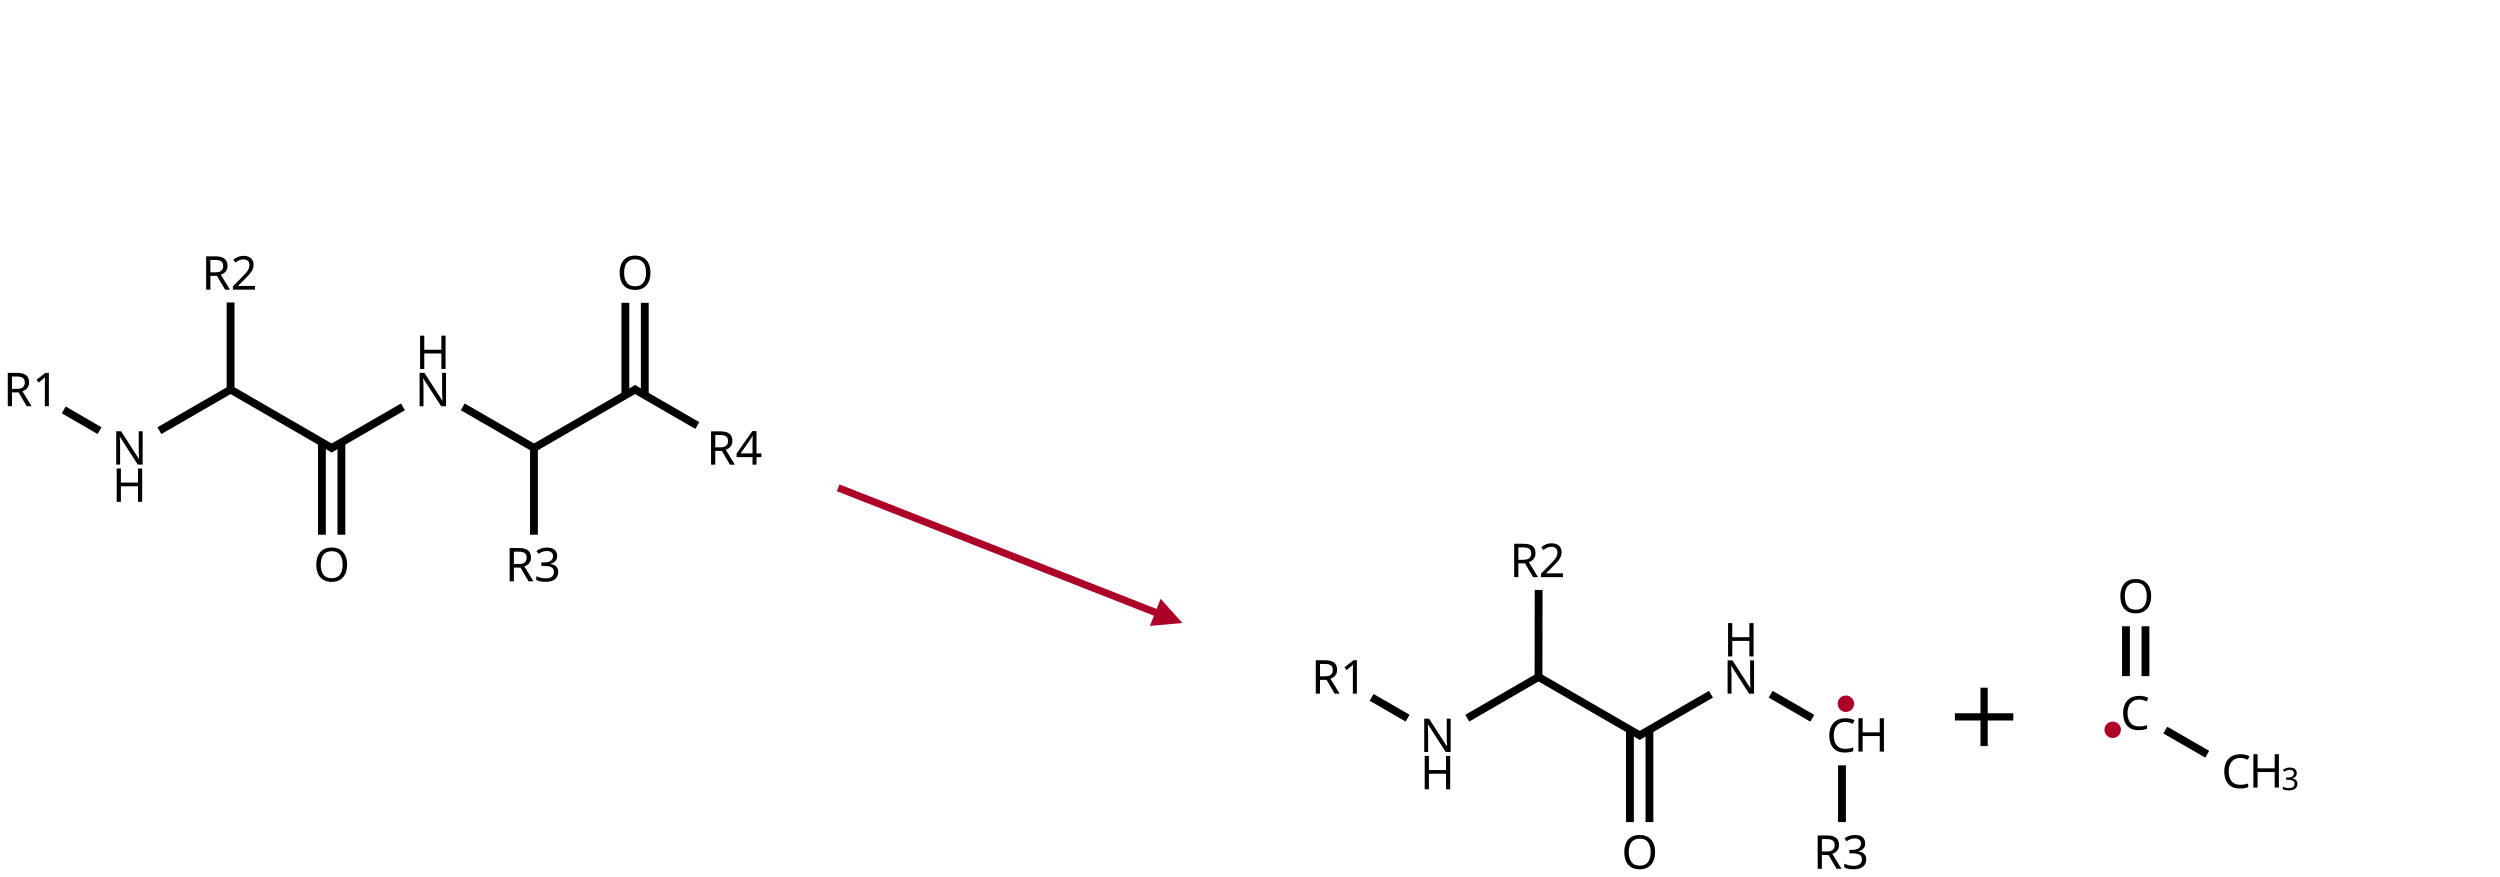
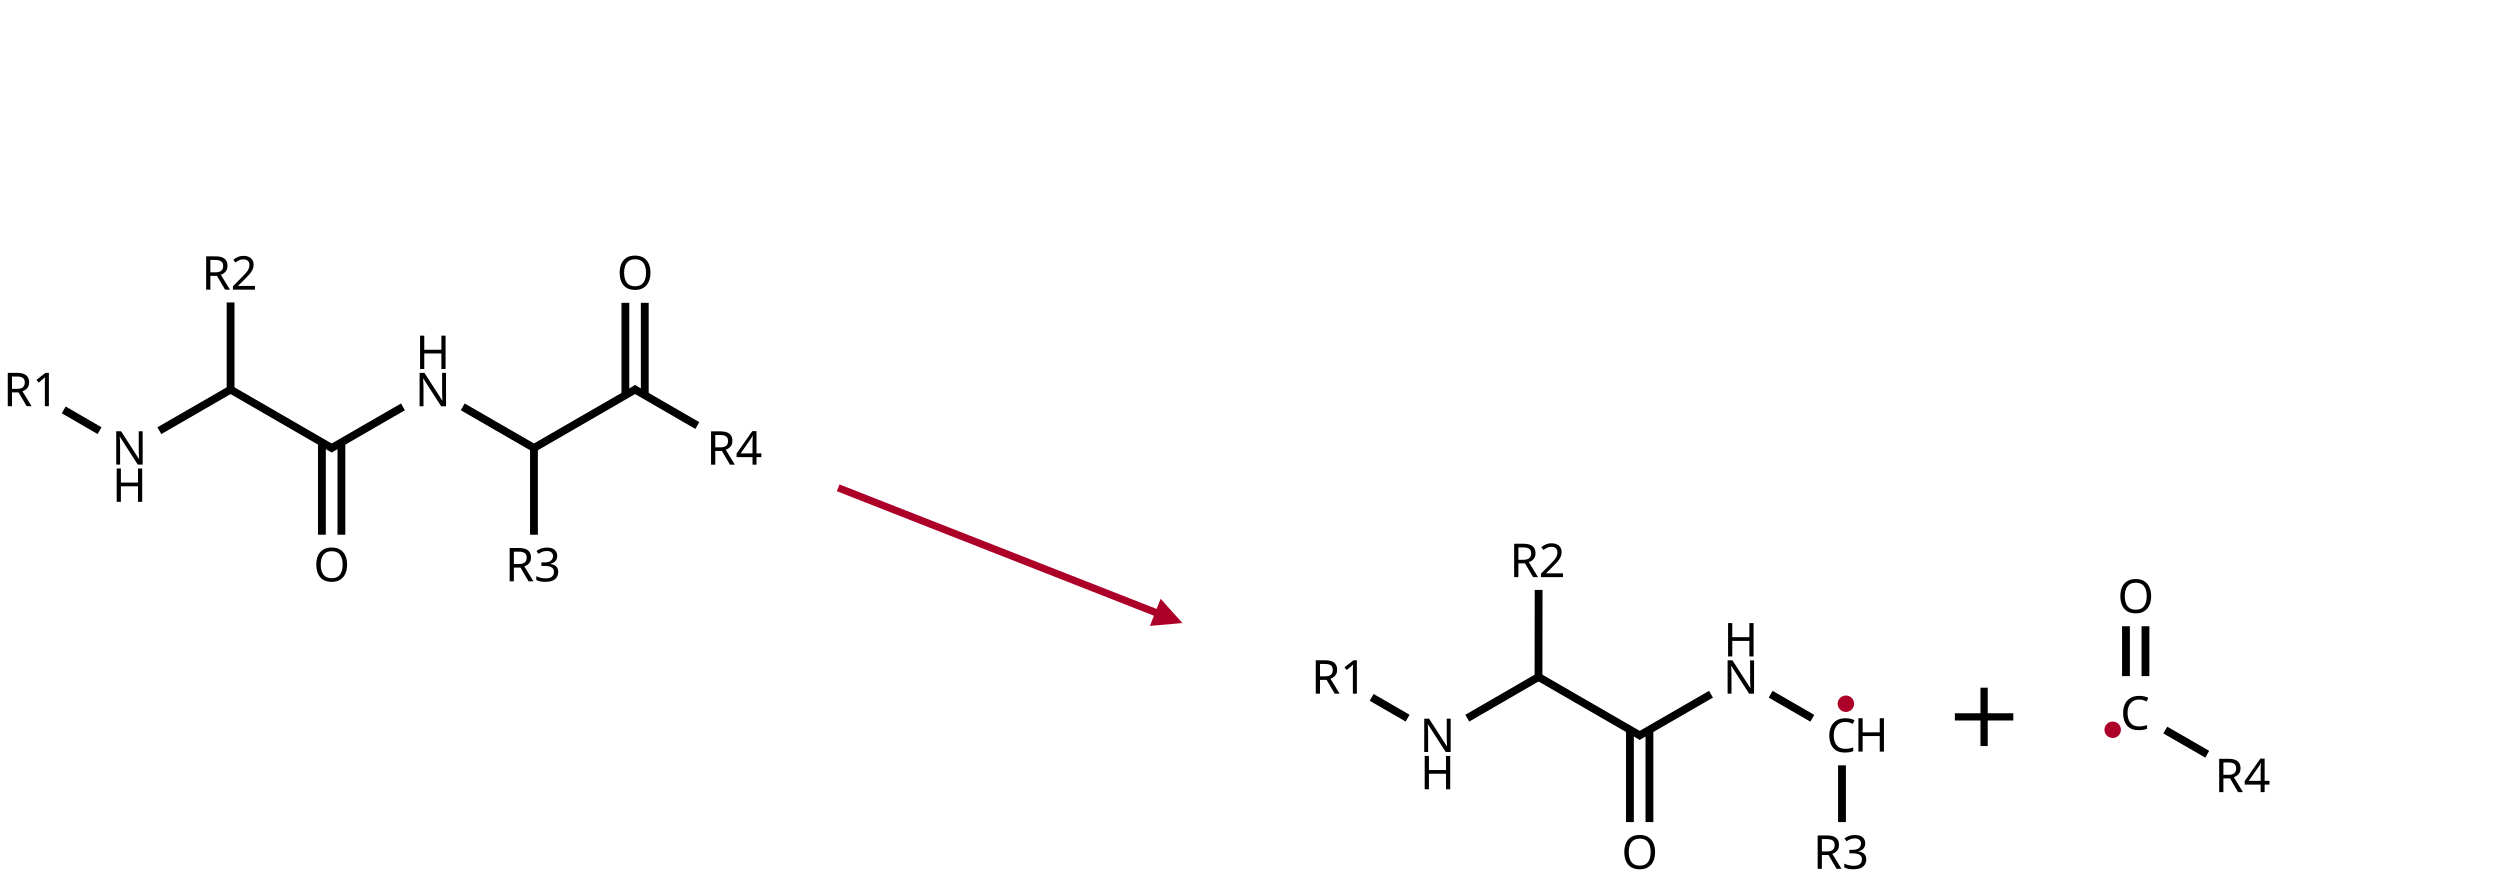
<svg xmlns="http://www.w3.org/2000/svg" xmlns:xlink="http://www.w3.org/1999/xlink" width="2141" height="751" viewBox="0 0 2141 751" version="1.1" id="svg356">
  <defs id="defs62">
    <g id="g60">
      <g id="glyph-0-0">
        <path d="M 3.594 0 L 3.594 -27.344 L 19.344 -27.344 L 19.344 0 Z M 5.547 -1.953 L 17.391 -1.953 L 17.391 -25.391 L 5.547 -25.391 Z M 5.547 -1.953 " id="path2" />
      </g>
      <g id="glyph-0-1">
        <path d="M 12.297 -14.859 L 19.922 -14.859 L 19.922 -12.141 L 12.297 -12.141 L 12.297 -4.25 L 9.531 -4.25 L 9.531 -12.141 L 1.922 -12.141 L 1.922 -14.859 L 9.531 -14.859 L 9.531 -22.781 L 12.297 -22.781 Z M 12.297 -14.859 " id="path5" />
      </g>
      <g id="glyph-0-2" />
      <g id="glyph-0-3">
        <path d="M 24.625 0 L 21.172 0 L 21.172 -12.75 L 7.156 -12.75 L 7.156 0 L 3.719 0 L 3.719 -27.344 L 7.156 -27.344 L 7.156 -15.781 L 21.172 -15.781 L 21.172 -27.344 L 24.625 -27.344 Z M 24.625 0 " id="path9" />
      </g>
      <g id="glyph-0-4">
        <path d="M 19.922 0 L 1.844 0 L 1.844 -2.797 L 9 -10.031 C 10.375 -11.414 11.535 -12.641 12.484 -13.703 C 13.43 -14.773 14.145 -15.828 14.625 -16.859 C 15.113 -17.898 15.359 -19.035 15.359 -20.266 C 15.359 -21.766 14.91 -22.906 14.016 -23.688 C 13.117 -24.469 11.957 -24.859 10.531 -24.859 C 9.207 -24.859 8.039 -24.625 7.031 -24.156 C 6.02 -23.695 4.988 -23.062 3.938 -22.25 L 2.141 -24.516 C 3.211 -25.398 4.441 -26.156 5.828 -26.781 C 7.223 -27.414 8.789 -27.734 10.531 -27.734 C 13.082 -27.734 15.098 -27.086 16.578 -25.797 C 18.055 -24.504 18.797 -22.723 18.797 -20.453 C 18.797 -19.023 18.504 -17.68 17.922 -16.422 C 17.336 -15.172 16.52 -13.941 15.469 -12.734 C 14.426 -11.523 13.203 -10.227 11.797 -8.844 L 6.094 -3.219 L 6.094 -3.062 L 19.922 -3.062 Z M 19.922 0 " id="path12" />
      </g>
      <g id="glyph-0-5">
        <path d="M 27.578 -13.703 C 27.578 -10.867 27.098 -8.398 26.141 -6.297 C 25.18 -4.191 23.77 -2.551 21.906 -1.375 C 20.039 -0.195 17.727 0.391 14.969 0.391 C 12.133 0.391 9.781 -0.195 7.906 -1.375 C 6.031 -2.551 4.633 -4.195 3.719 -6.312 C 2.801 -8.438 2.344 -10.914 2.344 -13.75 C 2.344 -16.562 2.801 -19.008 3.719 -21.094 C 4.633 -23.188 6.031 -24.82 7.906 -26 C 9.781 -27.176 12.148 -27.766 15.016 -27.766 C 17.742 -27.766 20.039 -27.18 21.906 -26.016 C 23.77 -24.859 25.18 -23.227 26.141 -21.125 C 27.098 -19.02 27.578 -16.547 27.578 -13.703 Z M 5.969 -13.703 C 5.969 -10.266 6.695 -7.555 8.156 -5.578 C 9.613 -3.598 11.883 -2.609 14.969 -2.609 C 18.082 -2.609 20.352 -3.598 21.781 -5.578 C 23.219 -7.555 23.938 -10.266 23.938 -13.703 C 23.938 -17.148 23.219 -19.848 21.781 -21.797 C 20.352 -23.754 18.098 -24.734 15.016 -24.734 C 11.922 -24.734 9.641 -23.754 8.172 -21.797 C 6.703 -19.848 5.969 -17.148 5.969 -13.703 Z M 5.969 -13.703 " id="path15" />
      </g>
      <g id="glyph-0-6">
        <path d="M 12.297 -14.969 L 19.922 -14.969 L 19.922 -12.25 L 12.297 -12.25 L 12.297 -4.359 L 9.531 -4.359 L 9.531 -12.25 L 1.922 -12.25 L 1.922 -14.969 L 9.531 -14.969 L 9.531 -22.906 L 12.297 -22.906 Z M 1.922 0 L 1.922 -2.719 L 19.953 -2.719 L 19.953 0 Z M 1.922 0 " id="path18" />
      </g>
      <g id="glyph-0-7">
        <path d="M 1.531 -8.766 L 1.531 -11.75 L 17.609 -11.75 L 17.609 -8.766 Z M 1.531 -8.766 " id="path21" />
      </g>
      <g id="glyph-1-0">
        <path d="M 3.766 0 L 3.766 -28.562 L 20.203 -28.562 L 20.203 0 Z M 5.797 -2.047 L 18.156 -2.047 L 18.156 -26.516 L 5.797 -26.516 Z M 5.797 -2.047 " id="path24" />
      </g>
      <g id="glyph-1-1">
        <path d="M 11.766 -28.562 C 15.305 -28.562 17.922 -27.883 19.609 -26.531 C 21.305 -25.188 22.156 -23.156 22.156 -20.438 C 22.156 -18.914 21.875 -17.648 21.312 -16.641 C 20.758 -15.629 20.047 -14.82 19.172 -14.219 C 18.305 -13.613 17.395 -13.141 16.438 -12.797 L 24.281 0 L 20.078 0 L 13.156 -11.797 L 7.484 -11.797 L 7.484 0 L 3.875 0 L 3.875 -28.562 Z M 11.562 -25.438 L 7.484 -25.438 L 7.484 -14.844 L 11.766 -14.844 C 14.078 -14.844 15.766 -15.301 16.828 -16.219 C 17.898 -17.133 18.438 -18.488 18.438 -20.281 C 18.438 -22.145 17.875 -23.469 16.75 -24.25 C 15.633 -25.039 13.906 -25.438 11.562 -25.438 Z M 11.562 -25.438 " id="path27" />
      </g>
      <g id="glyph-1-2">
        <path d="M 20.797 0 L 1.922 0 L 1.922 -2.922 L 9.406 -10.484 C 10.844 -11.922 12.051 -13.195 13.031 -14.312 C 14.02 -15.438 14.77 -16.535 15.281 -17.609 C 15.789 -18.691 16.047 -19.875 16.047 -21.156 C 16.047 -22.727 15.578 -23.922 14.641 -24.734 C 13.703 -25.547 12.488 -25.953 11 -25.953 C 9.613 -25.953 8.395 -25.711 7.344 -25.234 C 6.289 -24.754 5.219 -24.086 4.125 -23.234 L 2.234 -25.594 C 3.359 -26.531 4.645 -27.32 6.094 -27.969 C 7.551 -28.625 9.188 -28.953 11 -28.953 C 13.664 -28.953 15.77 -28.281 17.312 -26.938 C 18.863 -25.594 19.641 -23.734 19.641 -21.359 C 19.641 -19.867 19.332 -18.469 18.719 -17.156 C 18.102 -15.852 17.25 -14.566 16.156 -13.297 C 15.062 -12.035 13.781 -10.68 12.312 -9.234 L 6.359 -3.359 L 6.359 -3.203 L 20.797 -3.203 Z M 20.797 0 " id="path30" />
      </g>
      <g id="glyph-1-3">
        <path d="M 26.516 0 L 22.312 0 L 7.047 -23.719 L 6.875 -23.719 C 6.926 -22.781 6.992 -21.617 7.078 -20.234 C 7.16 -18.848 7.203 -17.422 7.203 -15.953 L 7.203 0 L 3.875 0 L 3.875 -28.562 L 8.047 -28.562 L 23.281 -4.922 L 23.438 -4.922 C 23.414 -5.348 23.383 -5.988 23.344 -6.844 C 23.301 -7.695 23.258 -8.629 23.219 -9.641 C 23.176 -10.648 23.156 -11.582 23.156 -12.438 L 23.156 -28.562 L 26.516 -28.562 Z M 26.516 0 " id="path33" />
      </g>
      <g id="glyph-1-4">
        <path d="M 25.719 0 L 22.125 0 L 22.125 -13.312 L 7.484 -13.312 L 7.484 0 L 3.875 0 L 3.875 -28.562 L 7.484 -28.562 L 7.484 -16.484 L 22.125 -16.484 L 22.125 -28.562 L 25.719 -28.562 Z M 25.719 0 " id="path36" />
      </g>
      <g id="glyph-1-5">
        <path d="M 28.797 -14.312 C 28.797 -11.352 28.297 -8.773 27.297 -6.578 C 26.297 -4.379 24.82 -2.664 22.875 -1.438 C 20.926 -0.207 18.516 0.406 15.641 0.406 C 12.68 0.406 10.219 -0.207 8.25 -1.438 C 6.289 -2.664 4.832 -4.383 3.875 -6.594 C 2.914 -8.812 2.438 -11.398 2.438 -14.359 C 2.438 -17.297 2.914 -19.852 3.875 -22.031 C 4.832 -24.219 6.289 -25.926 8.25 -27.156 C 10.219 -28.383 12.695 -29 15.688 -29 C 18.531 -29 20.926 -28.391 22.875 -27.172 C 24.82 -25.961 26.297 -24.258 27.297 -22.062 C 28.297 -19.863 28.797 -17.281 28.797 -14.312 Z M 6.234 -14.312 C 6.234 -10.719 6.992 -7.883 8.516 -5.812 C 10.035 -3.75 12.41 -2.719 15.641 -2.719 C 18.891 -2.719 21.258 -3.75 22.75 -5.812 C 24.25 -7.883 25 -10.719 25 -14.312 C 25 -17.914 24.25 -20.738 22.75 -22.781 C 21.258 -24.82 18.906 -25.844 15.688 -25.844 C 12.457 -25.844 10.07 -24.82 8.531 -22.781 C 7 -20.738 6.234 -17.914 6.234 -14.312 Z M 6.234 -14.312 " id="path39" />
      </g>
      <g id="glyph-1-6">
        <path d="M 19.719 -21.875 C 19.719 -19.957 19.18 -18.43 18.109 -17.297 C 17.047 -16.16 15.609 -15.41 13.797 -15.047 L 13.797 -14.875 C 16.086 -14.613 17.789 -13.895 18.906 -12.719 C 20.031 -11.539 20.594 -10.008 20.594 -8.125 C 20.594 -6.469 20.207 -4.992 19.438 -3.703 C 18.664 -2.41 17.473 -1.398 15.859 -0.672 C 14.242 0.047 12.172 0.406 9.641 0.406 C 8.148 0.406 6.766 0.289 5.484 0.062 C 4.203 -0.164 2.973 -0.57 1.797 -1.156 L 1.797 -4.438 C 2.992 -3.852 4.285 -3.395 5.672 -3.062 C 7.066 -2.727 8.406 -2.562 9.688 -2.562 C 12.238 -2.562 14.082 -3.062 15.219 -4.062 C 16.352 -5.062 16.922 -6.441 16.922 -8.203 C 16.922 -9.984 16.219 -11.266 14.812 -12.047 C 13.414 -12.836 11.453 -13.234 8.922 -13.234 L 6.156 -13.234 L 6.156 -16.234 L 8.953 -16.234 C 11.305 -16.234 13.086 -16.727 14.297 -17.719 C 15.516 -18.707 16.125 -20.016 16.125 -21.641 C 16.125 -23.023 15.656 -24.098 14.719 -24.859 C 13.781 -25.617 12.516 -26 10.922 -26 C 9.367 -26 8.047 -25.77 6.953 -25.312 C 5.859 -24.863 4.781 -24.289 3.719 -23.594 L 1.953 -26 C 2.973 -26.801 4.234 -27.492 5.734 -28.078 C 7.242 -28.66 8.957 -28.953 10.875 -28.953 C 13.863 -28.953 16.082 -28.285 17.531 -26.953 C 18.988 -25.617 19.719 -23.926 19.719 -21.875 Z M 19.719 -21.875 " id="path42" />
      </g>
      <g id="glyph-1-7">
        <path d="M 22.078 -6.484 L 17.922 -6.484 L 17.922 0 L 14.516 0 L 14.516 -6.484 L 0.844 -6.484 L 0.844 -9.484 L 14.281 -28.719 L 17.922 -28.719 L 17.922 -9.641 L 22.078 -9.641 Z M 14.516 -18.641 C 14.516 -20.023 14.539 -21.203 14.594 -22.172 C 14.656 -23.148 14.695 -24.078 14.719 -24.953 L 14.562 -24.953 C 14.344 -24.453 14.07 -23.906 13.75 -23.312 C 13.438 -22.727 13.133 -22.238 12.844 -21.844 L 4.281 -9.641 L 14.516 -9.641 Z M 14.516 -18.641 " id="path45" />
      </g>
      <g id="glyph-1-8">
        <path d="M 14.203 0 L 10.766 0 L 10.766 -19.953 C 10.766 -21.109 10.773 -22.031 10.797 -22.719 C 10.828 -23.414 10.867 -24.133 10.922 -24.875 C 10.492 -24.445 10.102 -24.086 9.75 -23.797 C 9.406 -23.504 8.969 -23.133 8.438 -22.688 L 5.406 -20.203 L 3.562 -22.562 L 11.281 -28.562 L 14.203 -28.562 Z M 14.203 0 " id="path48" />
      </g>
      <g id="glyph-1-9">
        <path d="M 16.125 -25.797 C 13.051 -25.797 10.633 -24.77 8.875 -22.719 C 7.113 -20.664 6.234 -17.852 6.234 -14.281 C 6.234 -10.727 7.051 -7.922 8.688 -5.859 C 10.332 -3.797 12.797 -2.766 16.078 -2.766 C 17.328 -2.766 18.508 -2.867 19.625 -3.078 C 20.75 -3.297 21.848 -3.562 22.922 -3.875 L 22.922 -0.766 C 21.848 -0.359 20.742 -0.062 19.609 0.125 C 18.484 0.312 17.133 0.406 15.562 0.406 C 12.656 0.406 10.227 -0.191 8.281 -1.391 C 6.332 -2.598 4.867 -4.305 3.891 -6.516 C 2.922 -8.734 2.438 -11.332 2.438 -14.312 C 2.438 -17.195 2.961 -19.738 4.016 -21.938 C 5.066 -24.133 6.617 -25.852 8.672 -27.094 C 10.734 -28.332 13.227 -28.953 16.156 -28.953 C 19.176 -28.953 21.805 -28.395 24.047 -27.281 L 22.594 -24.234 C 21.719 -24.641 20.738 -25 19.656 -25.312 C 18.582 -25.633 17.406 -25.797 16.125 -25.797 Z M 16.125 -25.797 " id="path51" />
      </g>
      <g id="glyph-2-0">
        <path d="M 2.5 0 L 2.5 -19.047 L 13.469 -19.047 L 13.469 0 Z M 3.875 -1.359 L 12.109 -1.359 L 12.109 -17.688 L 3.875 -17.688 Z M 3.875 -1.359 " id="path54" />
      </g>
      <g id="glyph-2-1">
        <path d="M 13.156 -14.594 C 13.156 -13.312 12.797 -12.289 12.078 -11.531 C 11.367 -10.781 10.41 -10.281 9.203 -10.031 L 9.203 -9.922 C 10.734 -9.742 11.867 -9.266 12.609 -8.484 C 13.359 -7.703 13.734 -6.68 13.734 -5.422 C 13.734 -4.316 13.473 -3.332 12.953 -2.469 C 12.441 -1.602 11.648 -0.93 10.578 -0.453 C 9.504 0.023 8.117 0.266 6.422 0.266 C 5.43 0.266 4.508 0.188 3.656 0.031 C 2.801 -0.113 1.984 -0.383 1.203 -0.781 L 1.203 -2.953 C 2.004 -2.566 2.863 -2.258 3.781 -2.031 C 4.707 -1.812 5.598 -1.703 6.453 -1.703 C 8.16 -1.703 9.391 -2.035 10.141 -2.703 C 10.898 -3.367 11.281 -4.289 11.281 -5.469 C 11.281 -6.656 10.812 -7.508 9.875 -8.031 C 8.945 -8.562 7.641 -8.828 5.953 -8.828 L 4.109 -8.828 L 4.109 -10.828 L 5.969 -10.828 C 7.539 -10.828 8.727 -11.156 9.531 -11.812 C 10.344 -12.469 10.75 -13.336 10.75 -14.422 C 10.75 -15.348 10.438 -16.066 9.812 -16.578 C 9.188 -17.086 8.344 -17.344 7.281 -17.344 C 6.25 -17.344 5.367 -17.191 4.641 -16.891 C 3.91 -16.586 3.191 -16.203 2.484 -15.734 L 1.312 -17.344 C 1.988 -17.875 2.828 -18.332 3.828 -18.719 C 4.828 -19.113 5.969 -19.312 7.25 -19.312 C 9.238 -19.312 10.719 -18.863 11.688 -17.969 C 12.664 -17.082 13.156 -15.957 13.156 -14.594 Z M 13.156 -14.594 " id="path57" />
      </g>
    </g>
  </defs>
  <path fill-rule="nonzero" fill="rgb(0%, 0%, 0%)" fill-opacity="1" d="m 716.656,420.68 271.574,106.628 -3.438,8.723 27.844,-2.465 -18.676,-20.793 -3.438,8.723 -271.574,-106.628" id="path66" style="fill:#ad0028;fill-opacity:1" />
  <path fill="none" stroke-width="0.062" stroke-linecap="butt" stroke-linejoin="miter" stroke="rgb(0%, 0%, 0%)" stroke-opacity="1" stroke-miterlimit="10" d="M 33.326 12.22 L 33.826 12.22 M 33.576 11.97 L 33.576 12.47 " transform="matrix(100, 0, 0, 100, -1658.422, -608.0684)" id="path68" />
  <path fill="none" stroke-width="0.067" stroke-linecap="butt" stroke-linejoin="miter" stroke="rgb(0%, 0%, 0%)" stroke-opacity="1" stroke-miterlimit="10" d="M 18.559 8.671 L 18.559 9.417 " transform="matrix(100, 0, 0, 100, -1658.422, -608.0684)" id="path102" />
  <path fill="none" stroke-width="0.067" stroke-linecap="butt" stroke-linejoin="miter" stroke="rgb(0%, 0%, 0%)" stroke-opacity="1" stroke-miterlimit="10" d="M 18.559 9.417 L 19.441 9.927 " transform="matrix(100, 0, 0, 100, -1658.422, -608.0684)" id="path104" />
  <path fill="none" stroke-width="0.067" stroke-linecap="butt" stroke-linejoin="miter" stroke="rgb(0%, 0%, 0%)" stroke-opacity="1" stroke-miterlimit="10" d="M 19.341 9.869 L 19.341 10.66 " transform="matrix(100, 0, 0, 100, -1658.422, -608.0684)" id="path106" />
  <path fill="none" stroke-width="0.067" stroke-linecap="butt" stroke-linejoin="miter" stroke="rgb(0%, 0%, 0%)" stroke-opacity="1" stroke-miterlimit="10" d="M 19.508 9.869 L 19.508 10.66 " transform="matrix(100, 0, 0, 100, -1658.422, -608.0684)" id="path108" />
  <path fill="none" stroke-width="0.067" stroke-linecap="butt" stroke-linejoin="miter" stroke="rgb(0%, 0%, 0%)" stroke-opacity="1" stroke-miterlimit="10" d="M 19.408 9.927 L 20.035 9.565 " transform="matrix(100, 0, 0, 100, -1658.422, -608.0684)" id="path110" />
  <path fill="none" stroke-width="0.067" stroke-linecap="butt" stroke-linejoin="miter" stroke="rgb(0%, 0%, 0%)" stroke-opacity="1" stroke-miterlimit="10" d="M 21.157 9.917 L 22.04 9.407 " transform="matrix(100, 0, 0, 100, -1658.422, -608.0684)" id="path112" />
  <path fill="none" stroke-width="0.067" stroke-linecap="butt" stroke-linejoin="miter" stroke="rgb(0%, 0%, 0%)" stroke-opacity="1" stroke-miterlimit="10" d="M 22.106 9.465 L 22.106 8.674 " transform="matrix(100, 0, 0, 100, -1658.422, -608.0684)" id="path114" />
  <path fill="none" stroke-width="0.067" stroke-linecap="butt" stroke-linejoin="miter" stroke="rgb(0%, 0%, 0%)" stroke-opacity="1" stroke-miterlimit="10" d="M 21.94 9.465 L 21.94 8.674 " transform="matrix(100, 0, 0, 100, -1658.422, -608.0684)" id="path116" />
  <path fill="none" stroke-width="0.067" stroke-linecap="butt" stroke-linejoin="miter" stroke="rgb(0%, 0%, 0%)" stroke-opacity="1" stroke-miterlimit="10" d="M 22.006 9.407 L 22.556 9.725 " transform="matrix(100, 0, 0, 100, -1658.422, -608.0684)" id="path118" />
  <path fill="none" stroke-width="0.067" stroke-linecap="butt" stroke-linejoin="miter" stroke="rgb(0%, 0%, 0%)" stroke-opacity="1" stroke-miterlimit="10" d="M 21.157 9.917 L 20.547 9.565 " transform="matrix(100, 0, 0, 100, -1658.422, -608.0684)" id="path120" />
  <path fill="none" stroke-width="0.067" stroke-linecap="butt" stroke-linejoin="miter" stroke="rgb(0%, 0%, 0%)" stroke-opacity="1" stroke-miterlimit="10" d="M 21.157 9.917 L 21.157 10.66 " transform="matrix(100, 0, 0, 100, -1658.422, -608.0684)" id="path122" />
  <path fill="none" stroke-width="0.067" stroke-linecap="butt" stroke-linejoin="miter" stroke="rgb(0%, 0%, 0%)" stroke-opacity="1" stroke-miterlimit="10" d="M 18.559 9.417 L 17.949 9.769 " transform="matrix(100, 0, 0, 100, -1658.422, -608.0684)" id="path124" />
  <path fill="none" stroke-width="0.067" stroke-linecap="butt" stroke-linejoin="miter" stroke="rgb(0%, 0%, 0%)" stroke-opacity="1" stroke-miterlimit="10" d="M 17.437 9.769 L 17.13 9.591 " transform="matrix(100, 0, 0, 100, -1658.422, -608.0684)" id="path126" />
  <g fill="rgb(0%, 0%, 0%)" fill-opacity="1" id="g132">
    <use xlink:href="#glyph-1-1" x="172.68" y="248.07" id="use128" />
    <use xlink:href="#glyph-1-2" x="197.56" y="248.07" id="use130" />
  </g>
  <g fill="rgb(0%, 0%, 0%)" fill-opacity="1" id="g136">
    <use xlink:href="#glyph-1-3" x="95.656" y="397.879" id="use134" />
  </g>
  <g fill="rgb(0%, 0%, 0%)" fill-opacity="1" id="g140">
    <use xlink:href="#glyph-1-4" x="96.055" y="429.773" id="use138" />
  </g>
  <g fill="rgb(0%, 0%, 0%)" fill-opacity="1" id="g144">
    <use xlink:href="#glyph-1-5" x="268.445" y="497.895" id="use142" />
  </g>
  <g fill="rgb(0%, 0%, 0%)" fill-opacity="1" id="g148">
    <use xlink:href="#glyph-1-3" x="355.469" y="347.906" id="use146" />
  </g>
  <g fill="rgb(0%, 0%, 0%)" fill-opacity="1" id="g152">
    <use xlink:href="#glyph-1-4" x="355.867" y="316.016" id="use150" />
  </g>
  <g fill="rgb(0%, 0%, 0%)" fill-opacity="1" id="g158">
    <use xlink:href="#glyph-1-1" x="432.598" y="497.879" id="use154" />
    <use xlink:href="#glyph-1-6" x="457.478" y="497.879" id="use156" />
  </g>
  <g fill="rgb(0%, 0%, 0%)" fill-opacity="1" id="g162">
    <use xlink:href="#glyph-1-5" x="528.262" y="247.887" id="use160" />
  </g>
  <g fill="rgb(0%, 0%, 0%)" fill-opacity="1" id="g168">
    <use xlink:href="#glyph-1-1" x="605.07" y="397.957" id="use164" />
    <use xlink:href="#glyph-1-7" x="629.95" y="397.957" id="use166" />
  </g>
  <g fill="rgb(0%, 0%, 0%)" fill-opacity="1" id="g174">
    <use xlink:href="#glyph-1-1" x="2.777" y="347.871" id="use170" />
    <use xlink:href="#glyph-1-8" x="27.657" y="347.871" id="use172" />
  </g>
  <path fill="none" stroke-width="0.067" stroke-linecap="butt" stroke-linejoin="miter" stroke="rgb(0%, 0%, 0%)" stroke-opacity="1" stroke-miterlimit="10" d="M 34.958 11.871 L 34.958 11.444 " transform="matrix(100, 0, 0, 100, -1658.422, -608.0684)" id="path262" />
  <path fill="none" stroke-width="0.067" stroke-linecap="butt" stroke-linejoin="miter" stroke="rgb(0%, 0%, 0%)" stroke-opacity="1" stroke-miterlimit="10" d="M 34.791 11.871 L 34.791 11.444 " transform="matrix(100, 0, 0, 100, -1658.422, -608.0684)" id="path264" />
  <path fill="none" stroke-width="0.067" stroke-linecap="butt" stroke-linejoin="miter" stroke="rgb(0%, 0%, 0%)" stroke-opacity="1" stroke-miterlimit="10" d="M 35.128 12.333 L 35.487 12.54 " transform="matrix(100, 0, 0, 100, -1658.422, -608.0684)" id="path266" />
  <g fill="rgb(0%, 0%, 0%)" fill-opacity="1" id="g270">
    <use xlink:href="#glyph-1-9" x="1815.801" y="624.895" id="use268" />
  </g>
  <path fill-rule="nonzero" fill="#000000" fill-opacity="1" d="m 1816.357,624.98 -0.106,1.222 -0.322,1.189 -0.52,1.114 -0.702,1.007 -0.867,0.867 -1.007,0.702 -1.114,0.52 -1.189,0.314 -1.222,0.107 -1.222,-0.107 -1.189,-0.314 -1.106,-0.52 -1.007,-0.702 -0.867,-0.867 -0.71,-1.007 -0.52,-1.114 -0.314,-1.189 -0.109,-1.222 0.109,-1.222 0.314,-1.189 0.52,-1.114 0.71,-0.999 0.867,-0.875 1.007,-0.702 1.106,-0.52 1.189,-0.314 1.222,-0.107 1.222,0.107 1.189,0.314 1.114,0.52 1.007,0.702 0.867,0.875 0.702,0.999 0.52,1.114 0.322,1.189 0.106,1.222" id="path272" style="stroke-width:2.113;fill:#ad0028;fill-opacity:1" />
  <g fill="rgb(0%, 0%, 0%)" fill-opacity="1" id="g276">
    <use xlink:href="#glyph-1-5" x="1813.441" y="524.883" id="use274" />
  </g>
-   <g fill="rgb(0%, 0%, 0%)" fill-opacity="1" id="g280">
-     <use xlink:href="#glyph-1-9" x="1902.426" y="674.871" id="use278" />
-   </g>
-   <g fill="rgb(0%, 0%, 0%)" fill-opacity="1" id="g284">
-     <use xlink:href="#glyph-1-4" x="1925.918" y="674.473" id="use282" />
-   </g>
-   <g fill="rgb(0%, 0%, 0%)" fill-opacity="1" id="g288">
-     <use xlink:href="#glyph-2-1" x="1953.77" y="676.645" id="use286" />
-   </g>
  <path fill="none" stroke-width="0.067" stroke-linecap="butt" stroke-linejoin="miter" stroke="rgb(0%, 0%, 0%)" stroke-opacity="1" stroke-miterlimit="10" d="M 29.761 11.133 L 29.76 11.878 " transform="matrix(100, 0, 0, 100, -1658.422, -608.0684)" id="path290" />
  <path fill="none" stroke-width="0.067" stroke-linecap="butt" stroke-linejoin="miter" stroke="rgb(0%, 0%, 0%)" stroke-opacity="1" stroke-miterlimit="10" d="M 29.76 11.878 L 30.643 12.388 " transform="matrix(100, 0, 0, 100, -1658.422, -608.0684)" id="path292" />
  <path fill="none" stroke-width="0.067" stroke-linecap="butt" stroke-linejoin="miter" stroke="rgb(0%, 0%, 0%)" stroke-opacity="1" stroke-miterlimit="10" d="M 30.543 12.33 L 30.543 13.121 " transform="matrix(100, 0, 0, 100, -1658.422, -608.0684)" id="path294" />
  <path fill="none" stroke-width="0.067" stroke-linecap="butt" stroke-linejoin="miter" stroke="rgb(0%, 0%, 0%)" stroke-opacity="1" stroke-miterlimit="10" d="M 30.71 12.33 L 30.71 13.121 " transform="matrix(100, 0, 0, 100, -1658.422, -608.0684)" id="path296" />
  <path fill="none" stroke-width="0.067" stroke-linecap="butt" stroke-linejoin="miter" stroke="rgb(0%, 0%, 0%)" stroke-opacity="1" stroke-miterlimit="10" d="M 30.61 12.388 L 31.237 12.026 " transform="matrix(100, 0, 0, 100, -1658.422, -608.0684)" id="path298" />
  <path fill="none" stroke-width="0.067" stroke-linecap="butt" stroke-linejoin="miter" stroke="rgb(0%, 0%, 0%)" stroke-opacity="1" stroke-miterlimit="10" d="M 32.105 12.232 L 31.748 12.026 " transform="matrix(100, 0, 0, 100, -1658.422, -608.0684)" id="path300" />
  <path fill="none" stroke-width="0.067" stroke-linecap="butt" stroke-linejoin="miter" stroke="rgb(0%, 0%, 0%)" stroke-opacity="1" stroke-miterlimit="10" d="M 32.359 12.635 L 32.359 13.121 " transform="matrix(100, 0, 0, 100, -1658.422, -608.0684)" id="path302" />
  <path fill="none" stroke-width="0.067" stroke-linecap="butt" stroke-linejoin="miter" stroke="rgb(0%, 0%, 0%)" stroke-opacity="1" stroke-miterlimit="10" d="M 29.76 11.878 L 29.15 12.231 " transform="matrix(100, 0, 0, 100, -1658.422, -608.0684)" id="path304" />
  <path fill="none" stroke-width="0.067" stroke-linecap="butt" stroke-linejoin="miter" stroke="rgb(0%, 0%, 0%)" stroke-opacity="1" stroke-miterlimit="10" d="M 28.639 12.231 L 28.331 12.053 " transform="matrix(100, 0, 0, 100, -1658.422, -608.0684)" id="path306" />
  <g fill="rgb(0%, 0%, 0%)" fill-opacity="1" id="g312">
    <use xlink:href="#glyph-1-1" x="1292.855" y="494.23" id="use308" />
    <use xlink:href="#glyph-1-2" x="1317.735" y="494.23" id="use310" />
  </g>
  <g fill="rgb(0%, 0%, 0%)" fill-opacity="1" id="g316">
    <use xlink:href="#glyph-1-3" x="1215.832" y="644.039" id="use314" />
  </g>
  <g fill="rgb(0%, 0%, 0%)" fill-opacity="1" id="g320">
    <use xlink:href="#glyph-1-4" x="1216.234" y="675.934" id="use318" />
  </g>
  <g fill="rgb(0%, 0%, 0%)" fill-opacity="1" id="g324">
    <use xlink:href="#glyph-1-5" x="1388.621" y="744.059" id="use322" />
  </g>
  <g fill="rgb(0%, 0%, 0%)" fill-opacity="1" id="g328">
    <use xlink:href="#glyph-1-3" x="1475.645" y="594.07" id="use326" />
  </g>
  <g fill="rgb(0%, 0%, 0%)" fill-opacity="1" id="g332">
    <use xlink:href="#glyph-1-4" x="1476.043" y="562.176" id="use330" />
  </g>
  <g fill="rgb(0%, 0%, 0%)" fill-opacity="1" id="g338">
    <use xlink:href="#glyph-1-1" x="1552.77" y="744.039" id="use334" />
    <use xlink:href="#glyph-1-6" x="1577.65" y="744.039" id="use336" />
  </g>
  <g fill="rgb(0%, 0%, 0%)" fill-opacity="1" id="g342">
    <use xlink:href="#glyph-1-9" x="1564.191" y="644.066" id="use340" />
  </g>
  <g fill="rgb(0%, 0%, 0%)" fill-opacity="1" id="g346">
    <use xlink:href="#glyph-1-4" x="1587.684" y="643.668" id="use344" />
  </g>
  <path fill-rule="nonzero" fill="#000000" fill-opacity="1" d="m 1587.865,602.689 -0.106,1.222 -0.322,1.189 -0.52,1.106 -0.702,1.007 -0.867,0.867 -1.007,0.71 -1.114,0.52 -1.18,0.314 -1.222,0.107 -1.23,-0.107 -1.18,-0.314 -1.114,-0.52 -1.007,-0.71 -0.867,-0.867 -0.702,-1.007 -0.52,-1.106 -0.322,-1.189 -0.109,-1.222 0.109,-1.222 0.322,-1.189 0.52,-1.114 0.702,-1.007 0.867,-0.867 1.007,-0.702 1.114,-0.52 1.18,-0.322 1.23,-0.107 1.222,0.107 1.18,0.322 1.114,0.52 1.007,0.702 0.867,0.867 0.702,1.007 0.52,1.114 0.322,1.189 0.106,1.222" id="path348" style="stroke-width:2.113;fill:#ad0028;fill-opacity:1" />
  <g fill="rgb(0%, 0%, 0%)" fill-opacity="1" id="g354">
    <use xlink:href="#glyph-1-1" x="1122.953" y="594.031" id="use350" />
    <use xlink:href="#glyph-1-8" x="1147.833" y="594.031" id="use352" />
  </g>
+   <g fill="#000000" fill-opacity="1" id="g168-3" transform="translate(1291.559,280.4373)">
+     <use xlink:href="#glyph-1-1" x="605.07" y="397.957" id="use164-6" />
+     <use xlink:href="#glyph-1-7" x="629.95" y="397.957" id="use166-7" />
+   </g>
</svg>
